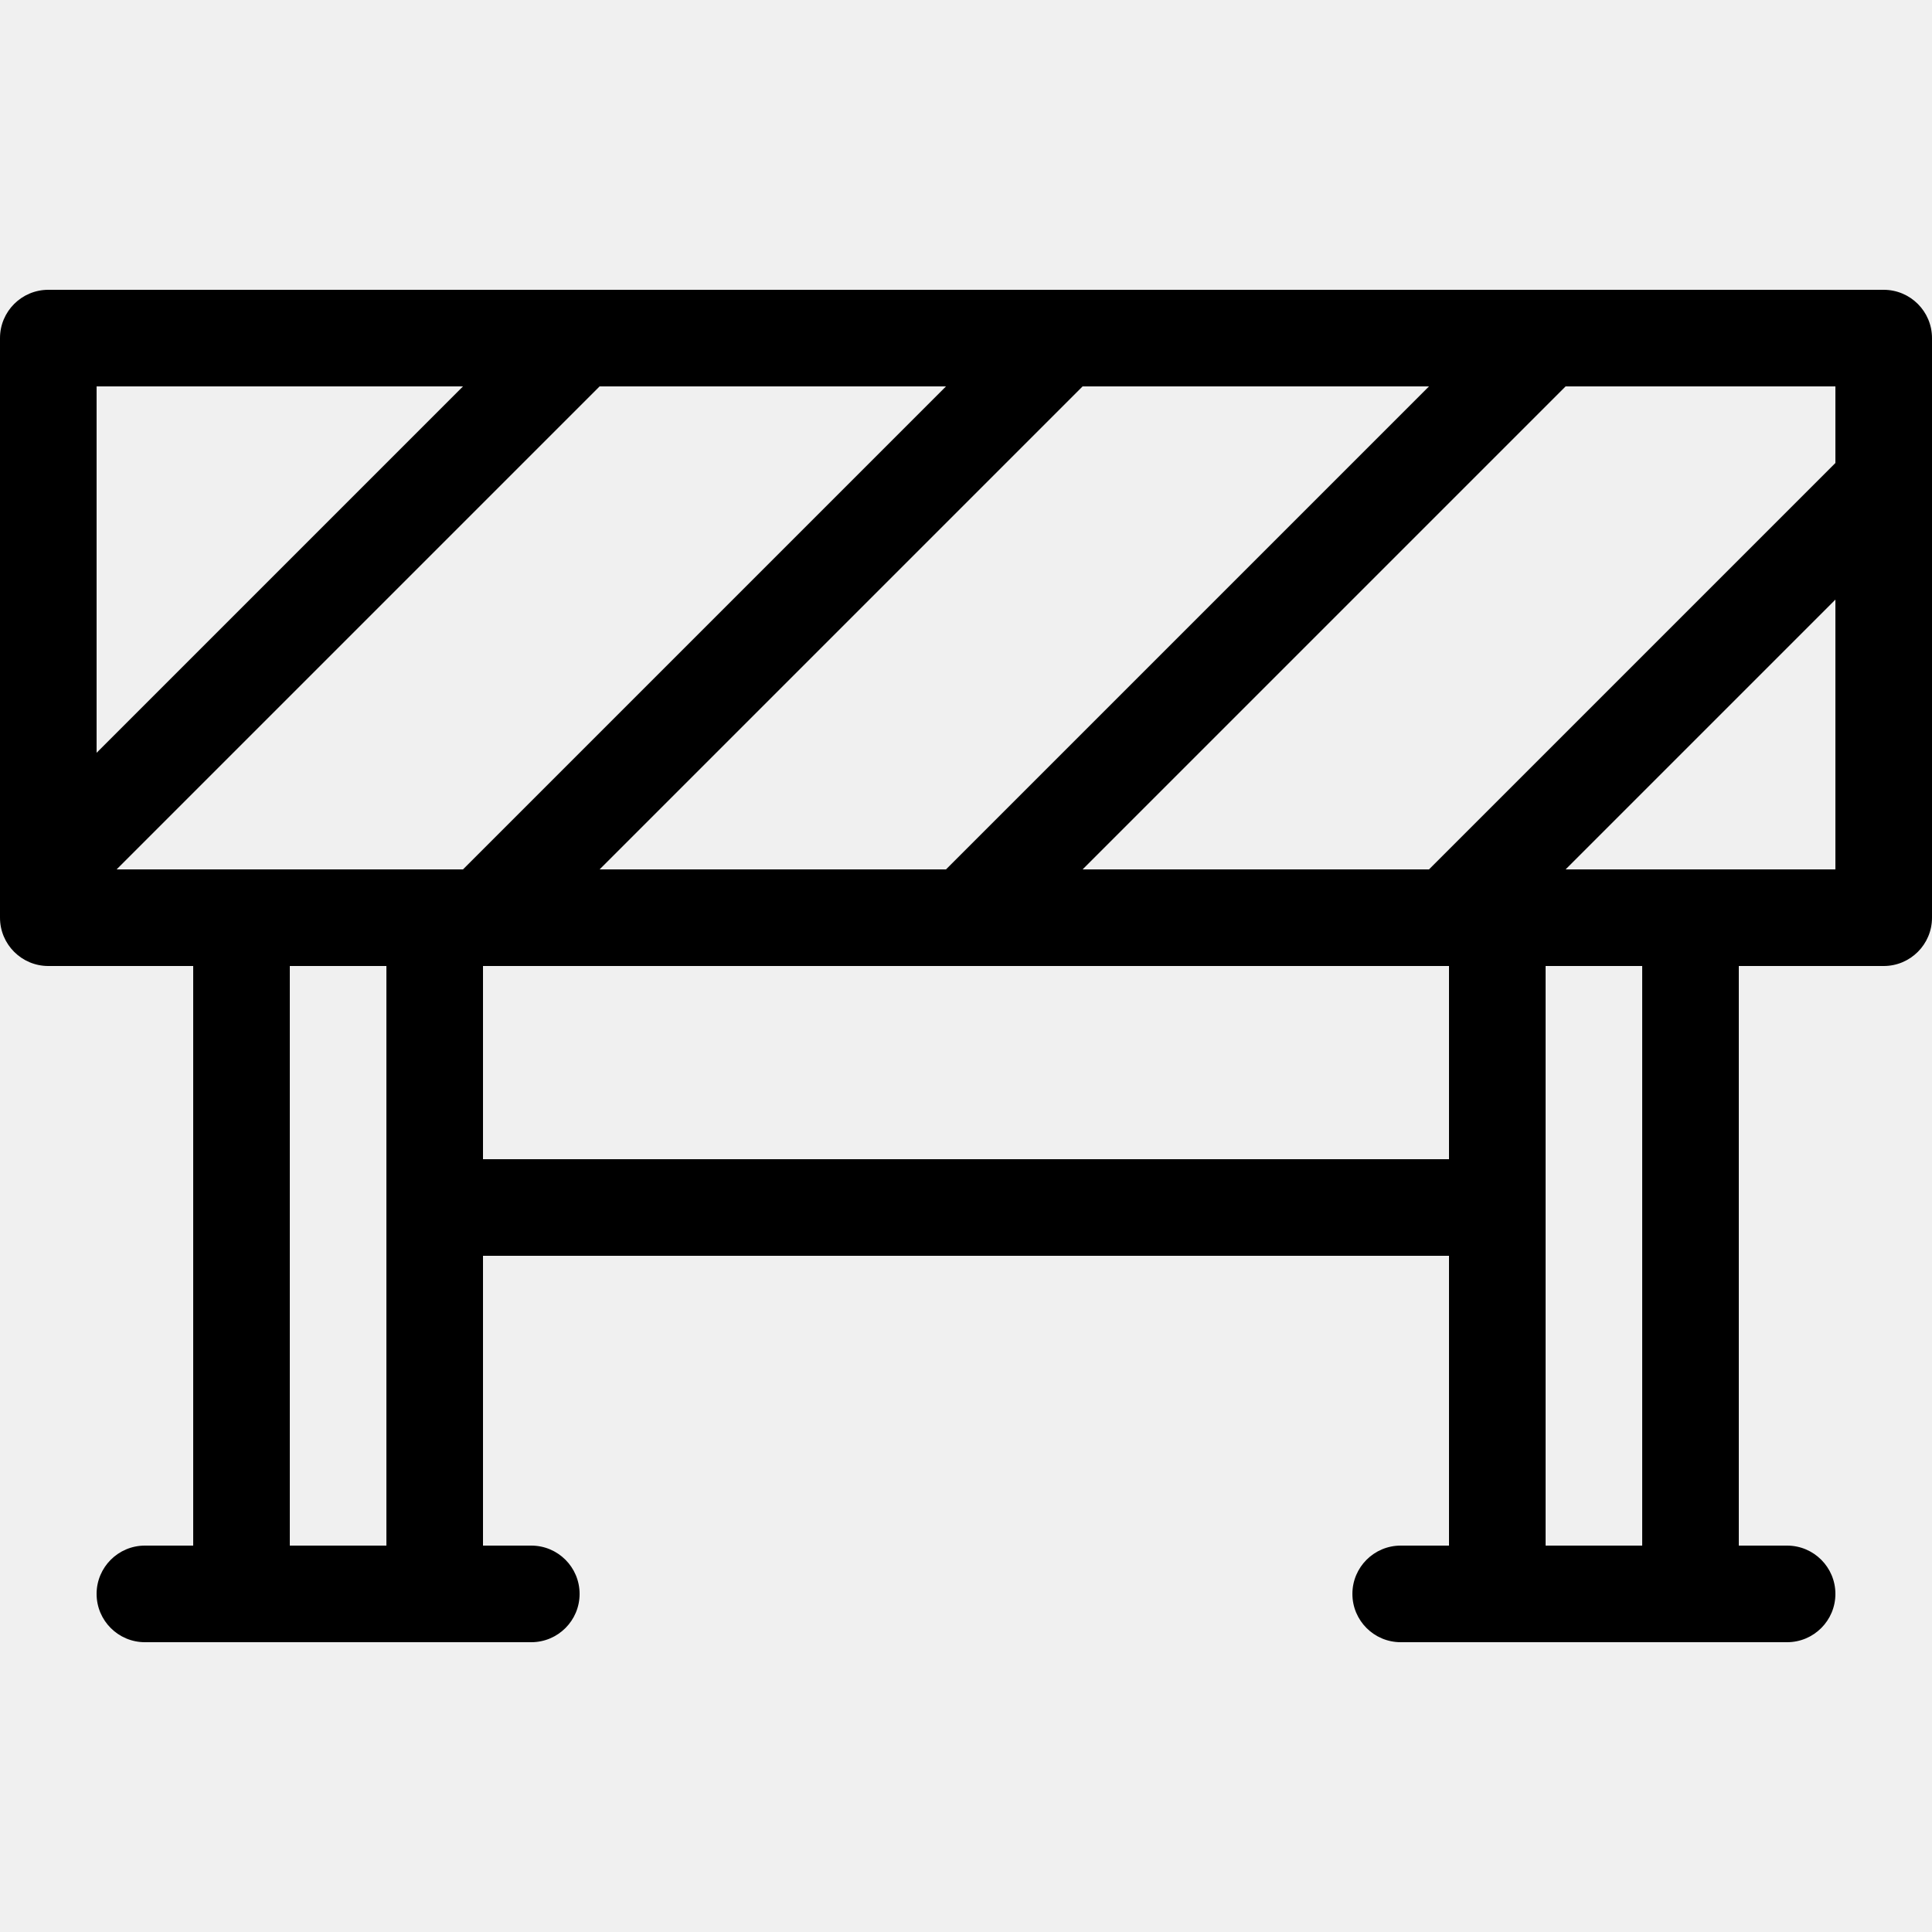
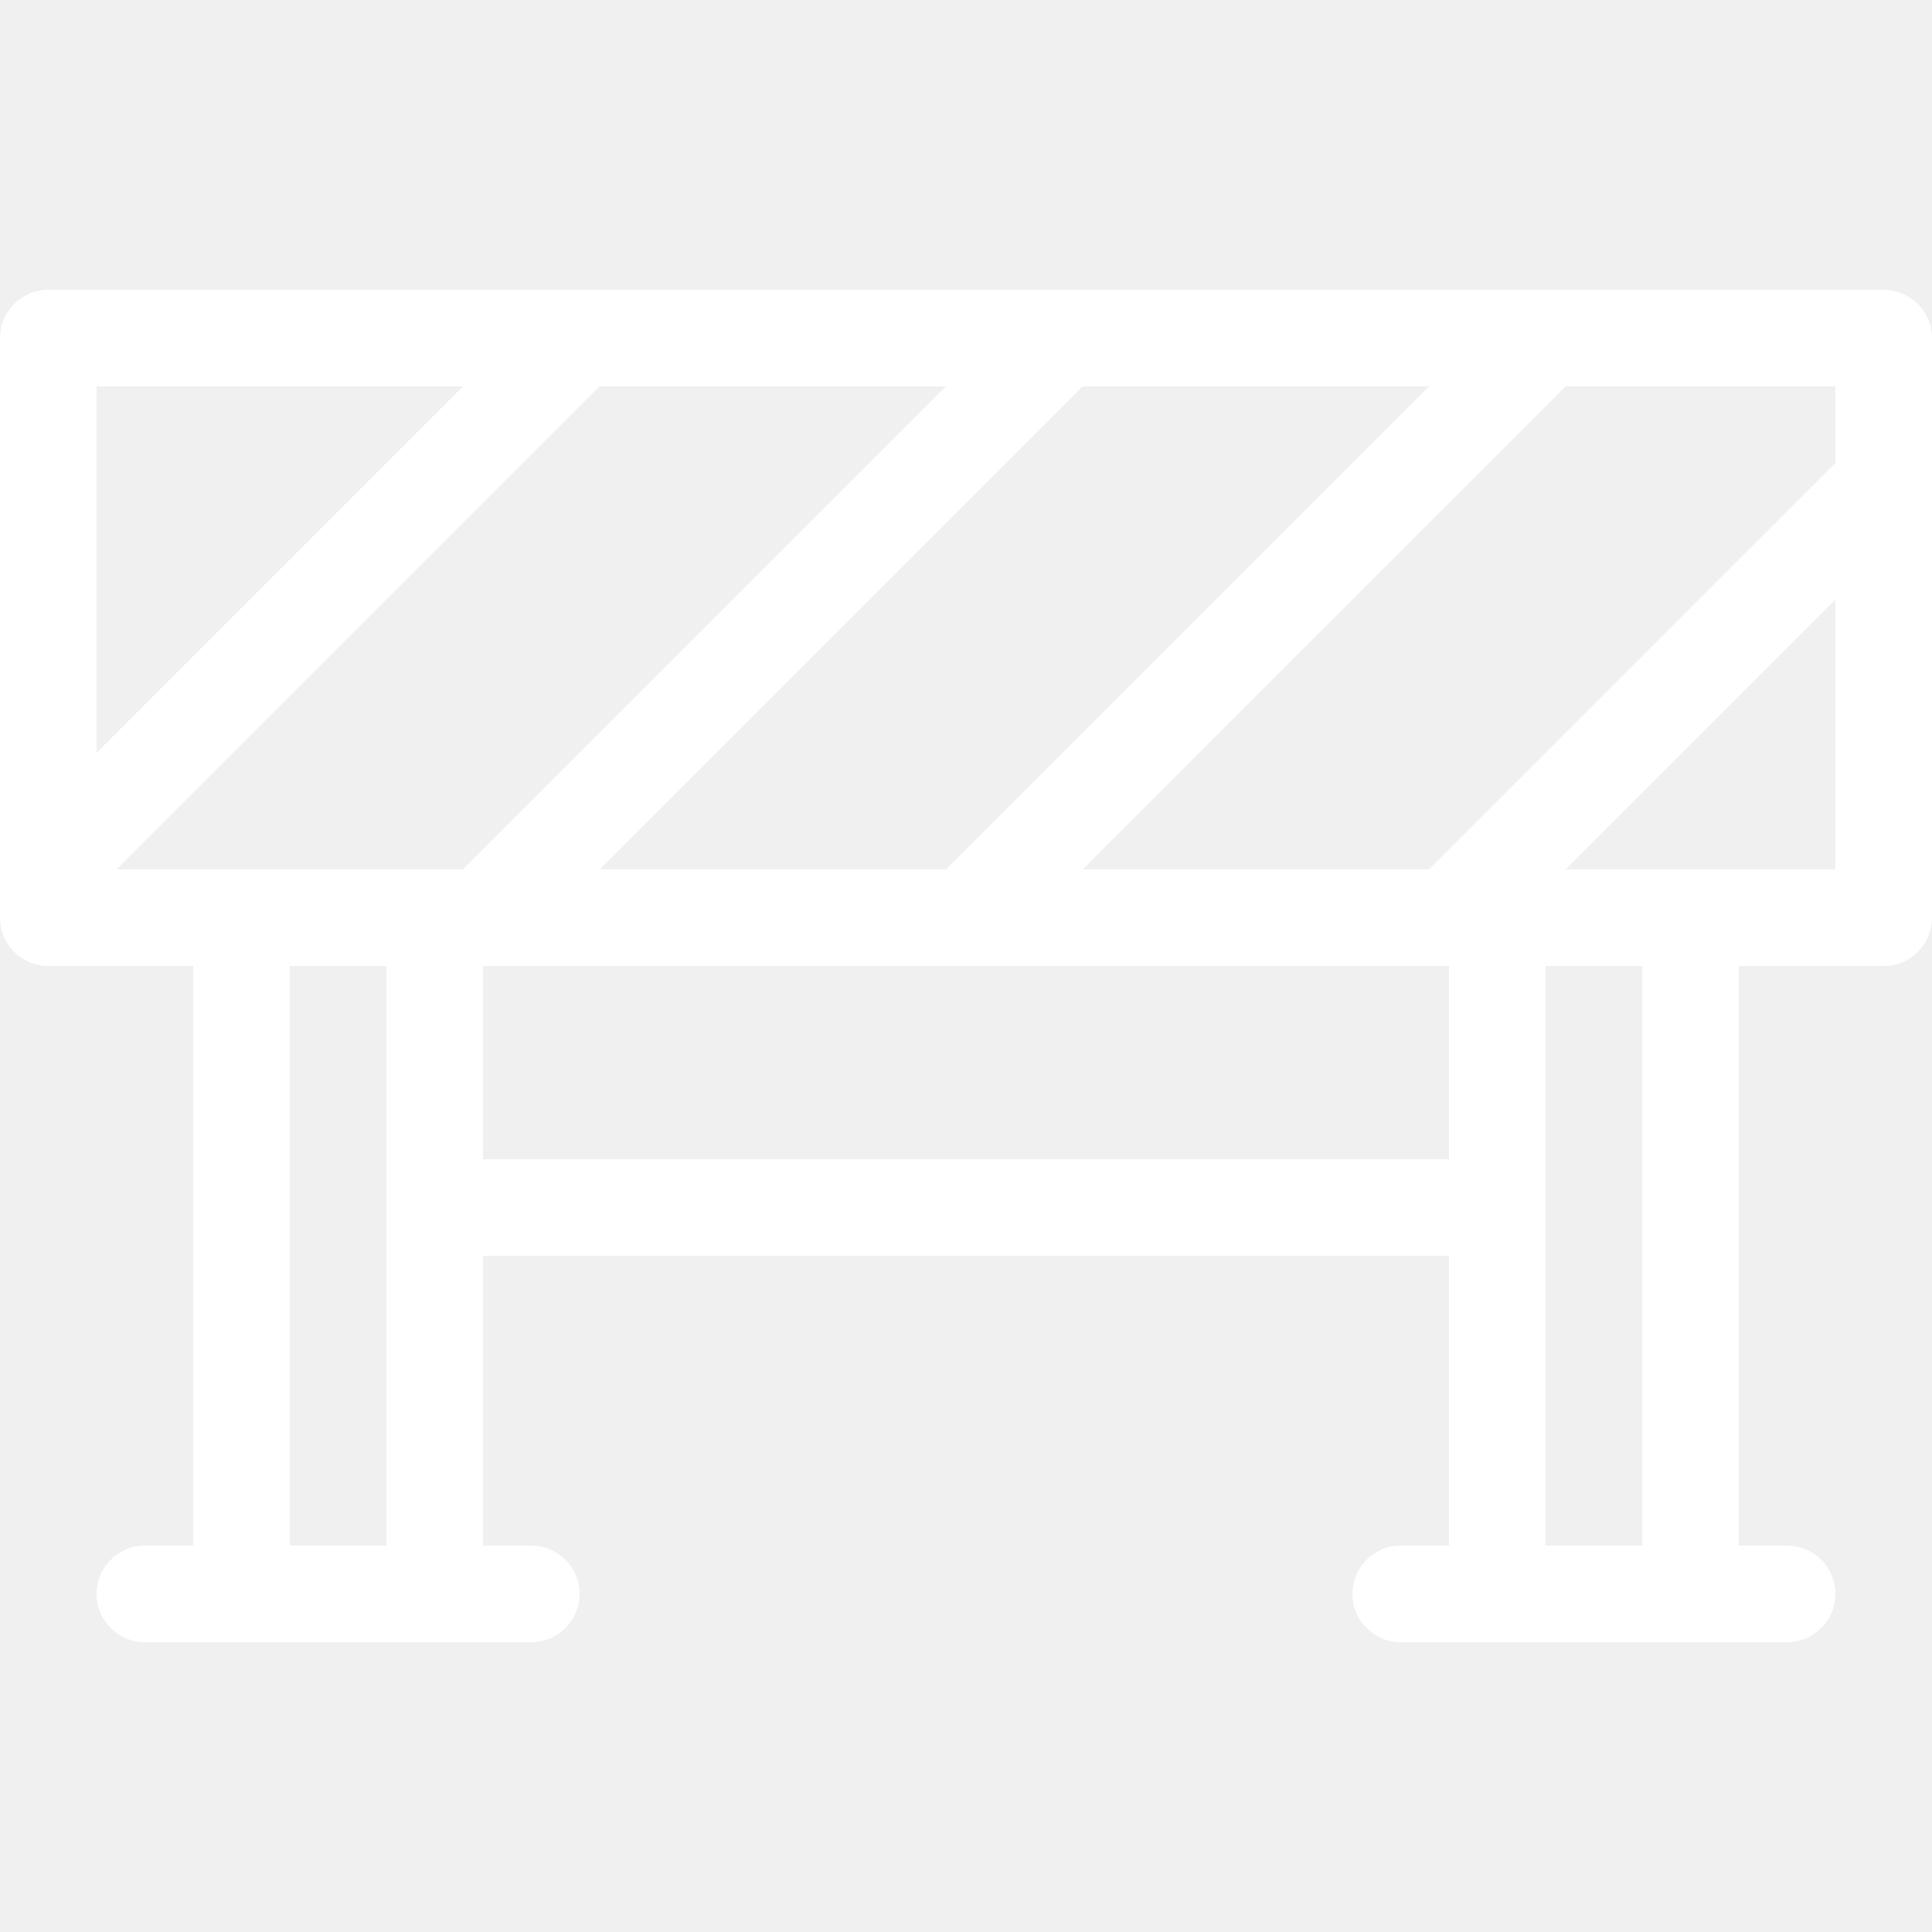
<svg xmlns="http://www.w3.org/2000/svg" version="1.1" width="20" height="20" viewBox="0 0 20 20">
-   <path fill="#000000" d="M20 5v-1.5c0-0.276-0.224-0.5-0.5-0.5h-3.5c-0 0-0 0-0 0h-5c-0 0-0 0-0 0h-5c-0 0-0 0-0 0h-5.5c-0.276 0-0.5 0.224-0.5 0.5v6c0 0.276 0.224 0.5 0.5 0.5h1.5v6h-0.5c-0.276 0-0.5 0.224-0.5 0.5s0.224 0.5 0.5 0.5h4c0.276 0 0.5-0.224 0.5-0.5s-0.224-0.5-0.5-0.5h-0.5v-3h10v3h-0.5c-0.276 0-0.5 0.224-0.5 0.5s0.224 0.5 0.5 0.5h4c0.276 0 0.5-0.224 0.5-0.5s-0.224-0.5-0.5-0.5h-0.5v-6h1.5c0.276 0 0.5-0.224 0.5-0.5v-4.5c0-0 0-0 0-0zM19 4.793l-4.207 4.207h-3.586l5-5h2.793v0.793zM6.207 9l5-5h3.586l-5 5h-3.586zM1.207 9l5-5h3.586l-5 5h-3.586zM4.793 4l-3.793 3.793v-3.793h3.793zM3 16v-6h1v6h-1zM5 12v-2h10v2h-10zM17 16h-1v-6h1v6zM16.207 9l2.793-2.793v2.793h-2.793z" />
+   <path fill="#FFFFFF" d="M20 5v-1.5c0-0.276-0.224-0.5-0.5-0.5h-3.5c-0 0-0 0-0 0h-5c-0 0-0 0-0 0h-5c-0 0-0 0-0 0h-5.5c-0.276 0-0.5 0.224-0.5 0.5v6c0 0.276 0.224 0.5 0.5 0.5h1.5v6h-0.5c-0.276 0-0.5 0.224-0.5 0.5s0.224 0.5 0.5 0.5h4c0.276 0 0.5-0.224 0.5-0.5s-0.224-0.5-0.5-0.5h-0.5v-3h10v3h-0.5c-0.276 0-0.5 0.224-0.5 0.5s0.224 0.5 0.5 0.5h4c0.276 0 0.5-0.224 0.5-0.5s-0.224-0.5-0.5-0.5h-0.5v-6h1.5c0.276 0 0.5-0.224 0.5-0.5v-4.5c0-0 0-0 0-0zM19 4.793l-4.207 4.207h-3.586l5-5h2.793v0.793zM6.207 9l5-5h3.586l-5 5h-3.586zM1.207 9l5-5h3.586l-5 5h-3.586zM4.793 4l-3.793 3.793v-3.793h3.793zM3 16v-6h1v6h-1zM5 12v-2h10v2h-10zM17 16h-1v-6h1v6zM16.207 9l2.793-2.793v2.793h-2.793z" />
</svg>
